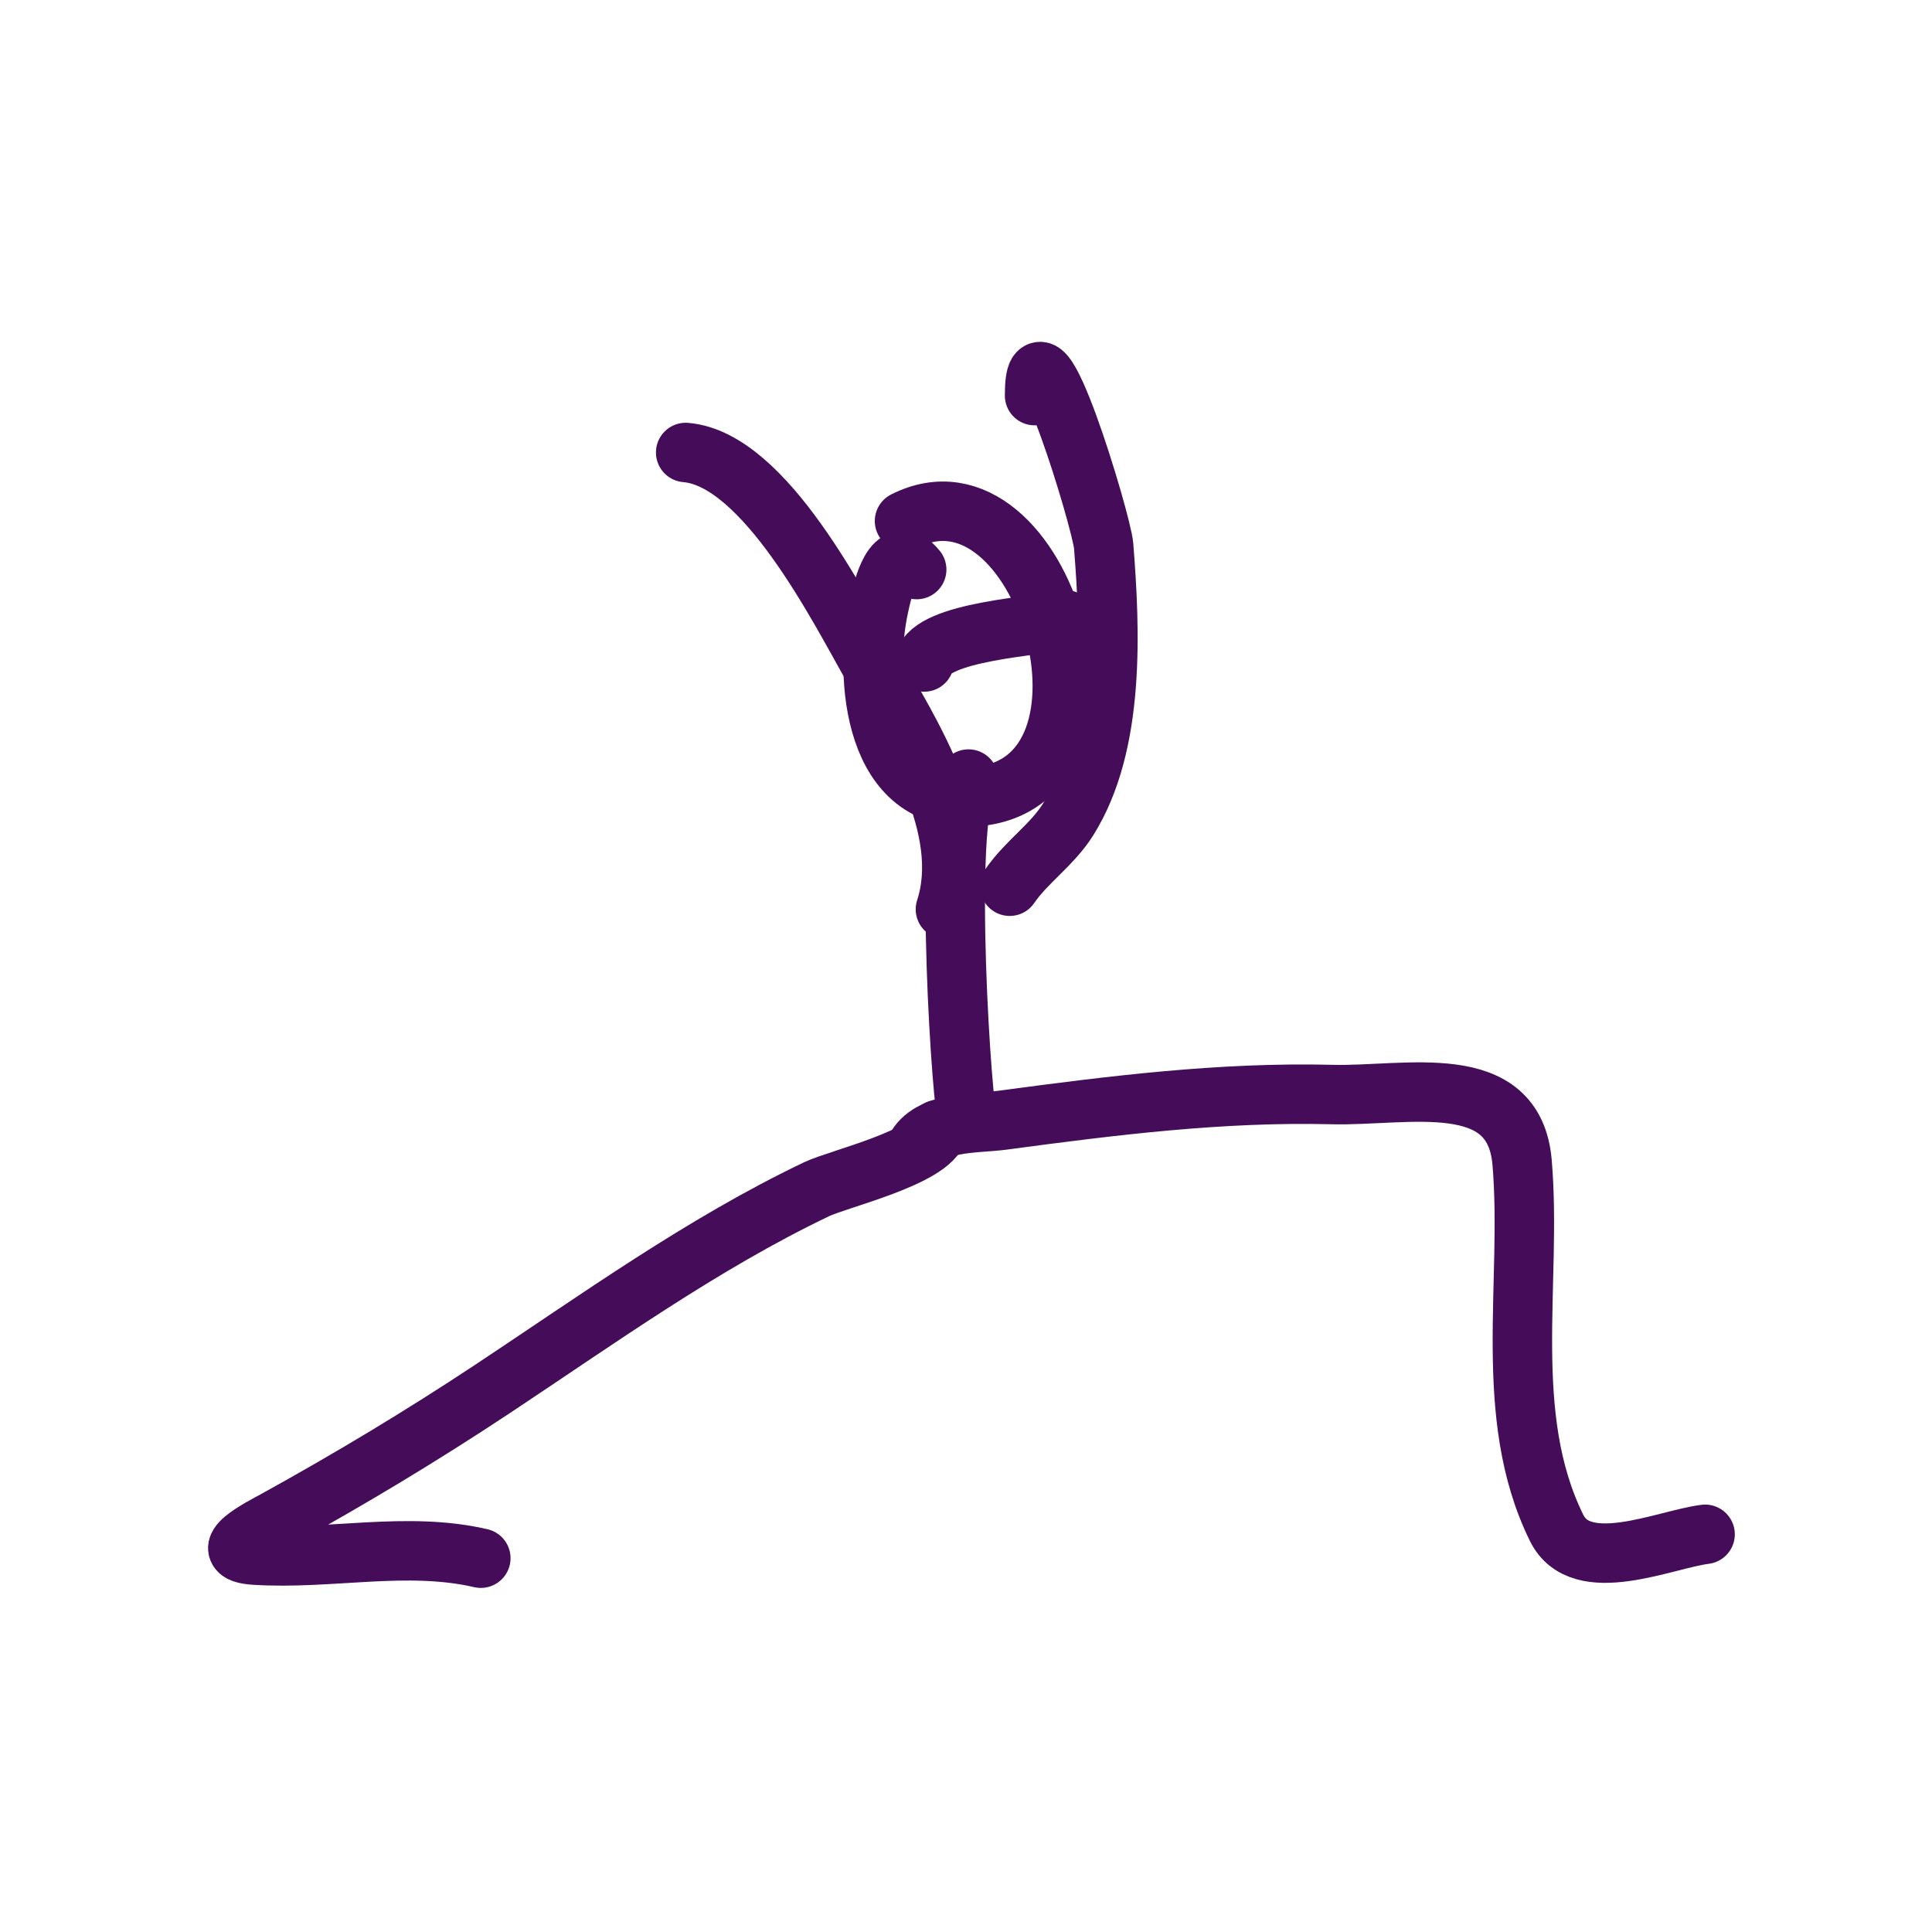
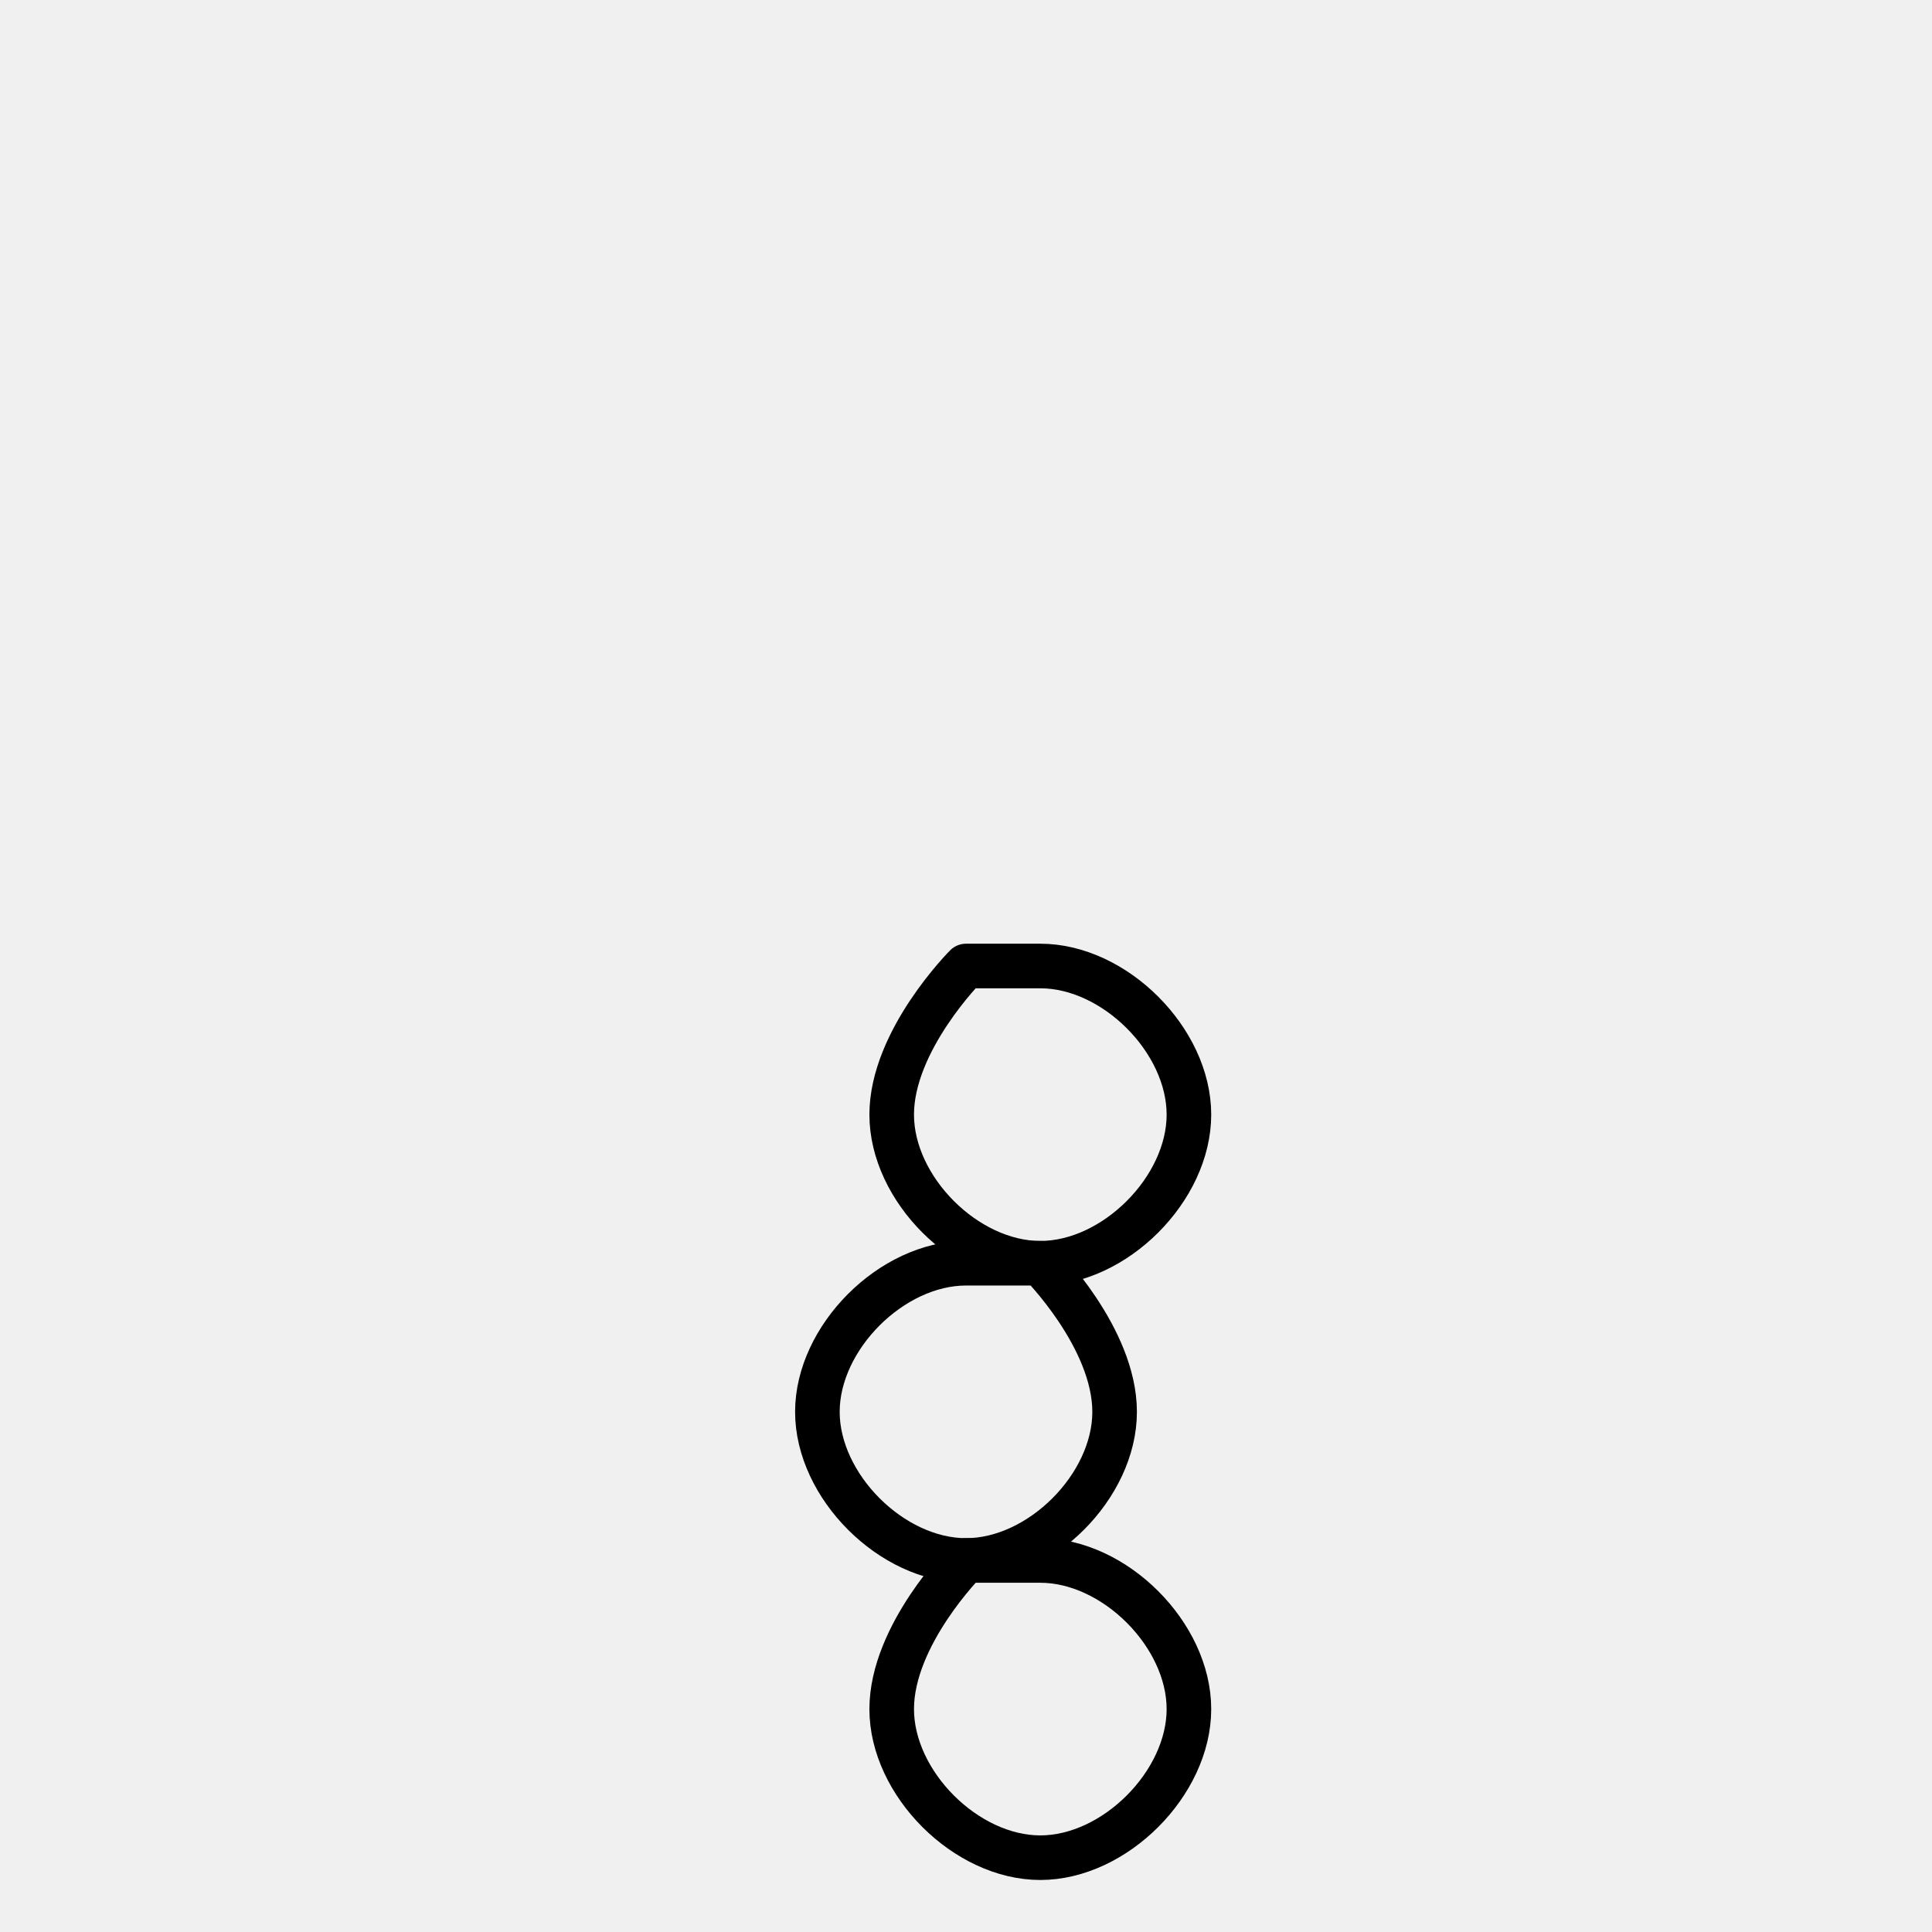
- <svg xmlns="http://www.w3.org/2000/svg" width="130" height="130" viewBox="0 0 130 130" fill="none">
-   <rect width="130" height="130" fill="white" />
-   <path d="M32.354 104.847C27.361 103.69 22.212 104.965 17.144 104.64C14.254 104.454 17.64 102.776 18.561 102.268C23.532 99.525 28.344 96.633 33.08 93.498C40.19 88.792 47.227 83.711 54.941 80.023C56.434 79.309 62.641 77.875 63.131 76.001" stroke="#450D59" stroke-width="4" stroke-linecap="round" stroke-linejoin="round" />
-   <path d="M61.578 77.334C62.541 75.404 65.636 75.621 67.488 75.372C74.835 74.385 82.195 73.464 89.622 73.649C94.679 73.776 101.88 71.901 102.418 78.213C103.106 86.275 101.013 95.248 104.742 102.811C106.388 106.15 111.976 103.59 114.732 103.24" stroke="#450D59" stroke-width="4" stroke-linecap="round" stroke-linejoin="round" />
-   <path d="M65.168 52.421C63.368 55.155 64.801 75.366 65.115 75.27" stroke="#450D59" stroke-width="4" stroke-linecap="round" stroke-linejoin="round" />
-   <path d="M61.682 38.324C60.131 36.406 59.407 39.574 59.139 40.82C58.099 45.644 58.761 54.153 65.651 53.607C76.759 52.727 70.202 30.323 60.863 35.058" stroke="#450D59" stroke-width="4" stroke-linecap="round" stroke-linejoin="round" />
-   <path d="M62.188 44.543C62.712 42.477 69.822 42.136 71.703 41.708" stroke="#450D59" stroke-width="4" stroke-linecap="round" stroke-linejoin="round" />
-   <path d="M46.137 30.447C51.478 30.887 56.514 41.049 58.723 44.898C61.322 49.425 65.374 55.764 63.616 61.187" stroke="#450D59" stroke-width="4" stroke-linecap="round" stroke-linejoin="round" />
-   <path d="M69.614 26.619C69.614 20.133 74.135 35.123 74.262 36.73C74.714 42.442 75.052 50.078 71.864 55.15C70.789 56.86 69.06 57.996 67.941 59.632" stroke="#450D59" stroke-width="4" stroke-linecap="round" stroke-linejoin="round" />
+ <svg xmlns="http://www.w3.org/2000/svg" viewBox="0 0 130 130" fill="none" preserveAspectRatio="xMidYMid meet">
+   <path d="M65 65C65 65 60 70 60 75C60 80 65 85 70 85C75 85 80 80 80 75C80 70 75 65 70 65C65 65 65 65 65 65Z" stroke="currentColor" stroke-width="3" stroke-linecap="round" stroke-linejoin="round" />
+   <path d="M70 85C70 85 75 90 75 95C75 100 70 105 65 105C60 105 55 100 55 95C55 90 60 85 65 85C70 85 70 85 70 85Z" stroke="currentColor" stroke-width="3" stroke-linecap="round" stroke-linejoin="round" />
+   <path d="M65 105C65 105 60 110 60 115C60 120 65 125 70 125C75 125 80 120 80 115C80 110 75 105 70 105C65 105 65 105 65 105Z" stroke="currentColor" stroke-width="3" stroke-linecap="round" stroke-linejoin="round" />
</svg>
